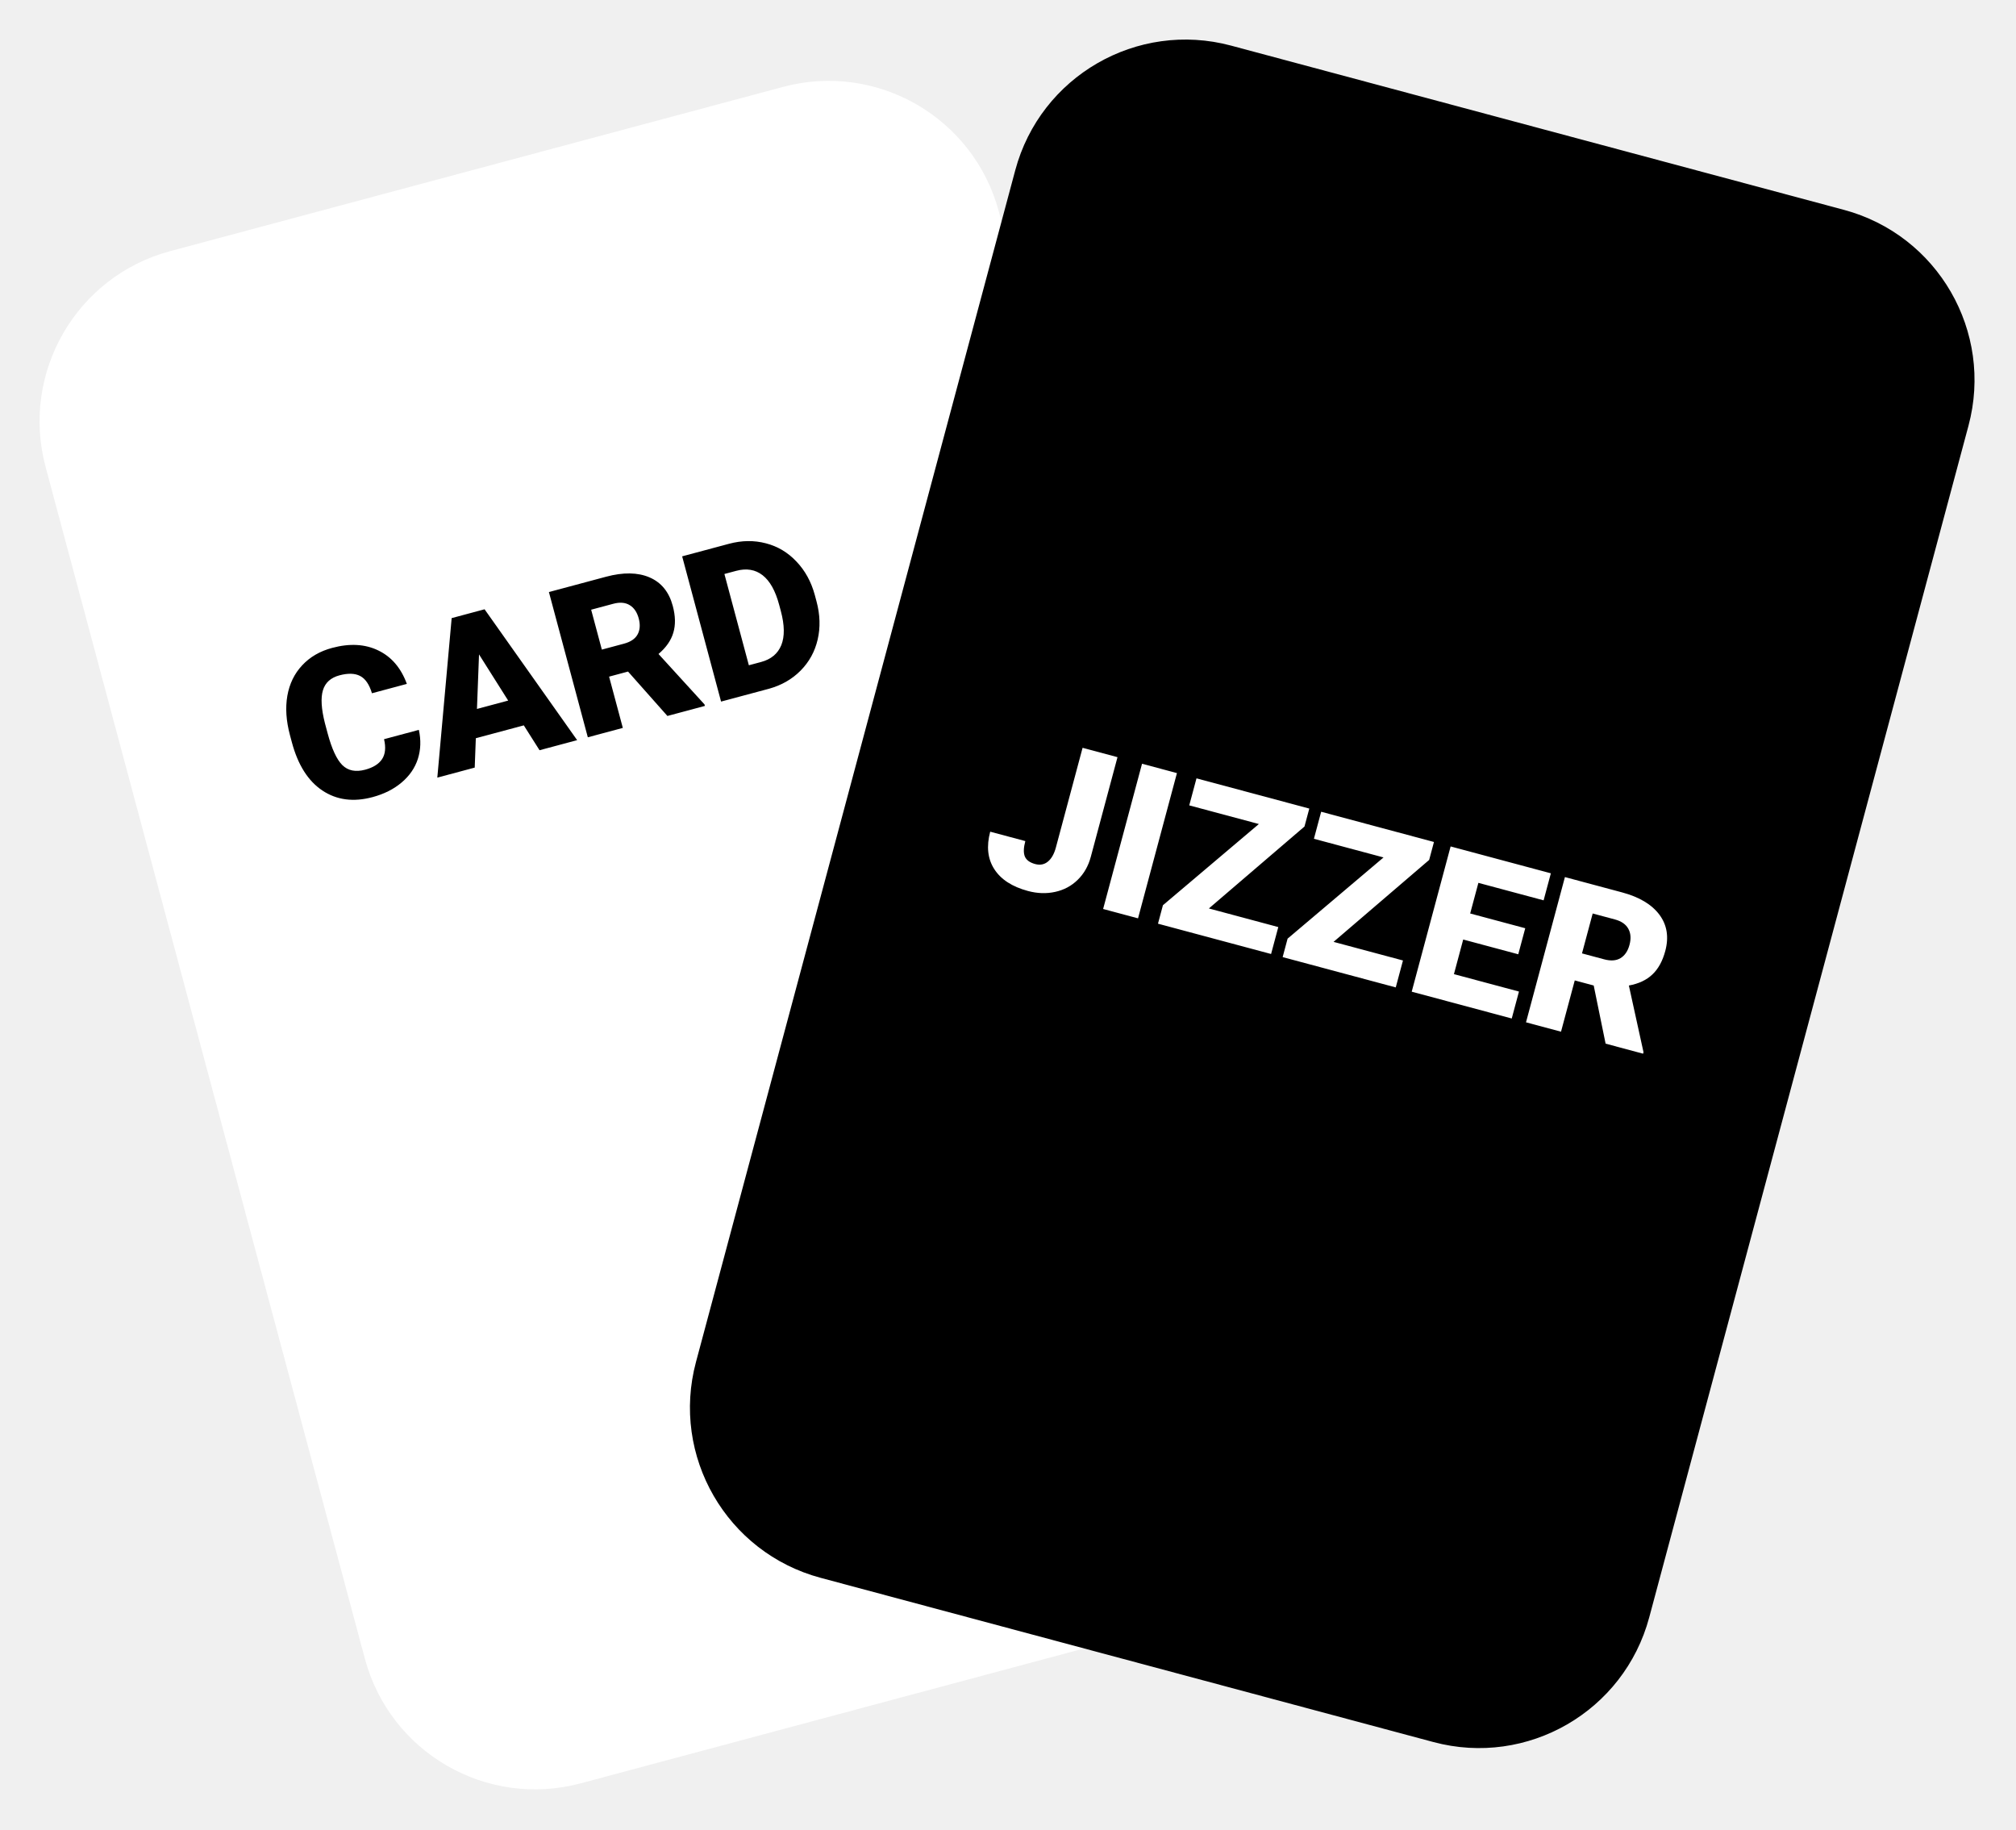
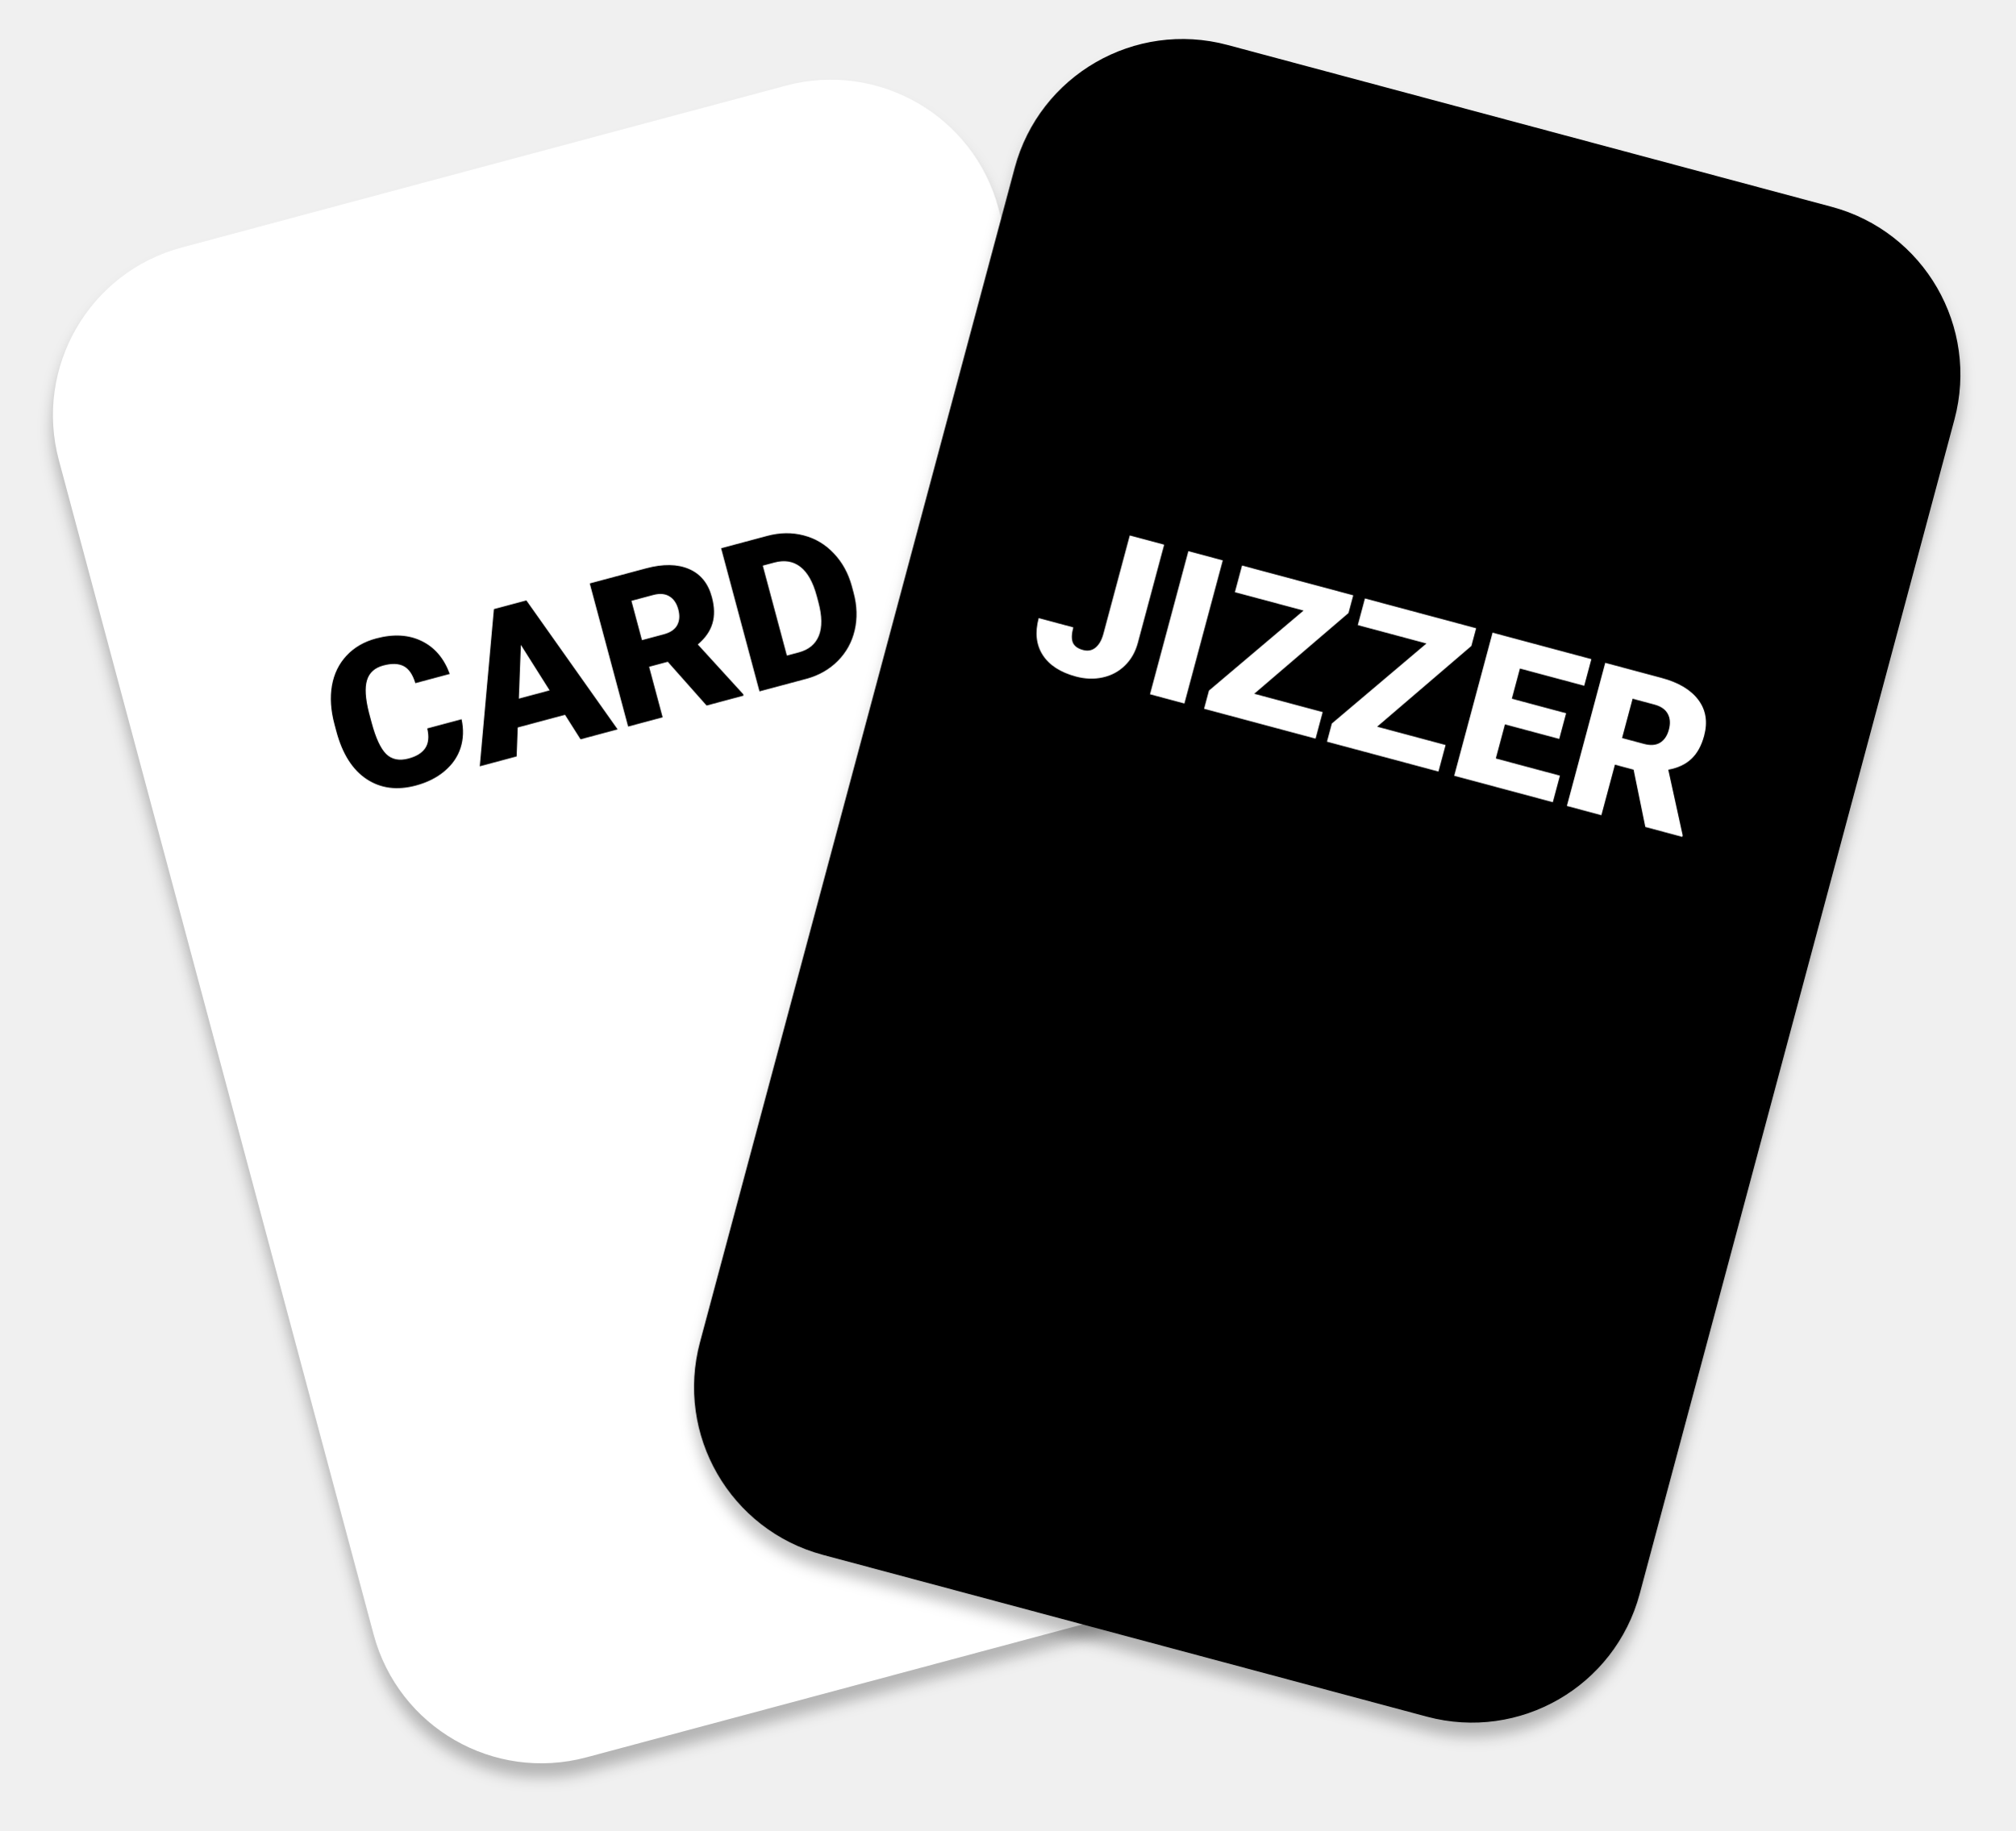
- <svg xmlns="http://www.w3.org/2000/svg" width="572" height="519" viewBox="0 0 572 519" fill="none">
-   <rect y="84.182" width="280" height="450" rx="50" transform="rotate(-15 0 84.1816)" fill="white" />
-   <path d="M118.841 207.053C119.477 209.956 119.384 212.701 118.56 215.287C117.732 217.855 116.196 220.086 113.954 221.981C111.731 223.87 108.978 225.255 105.695 226.135C100.281 227.586 95.544 226.964 91.486 224.27C87.428 221.576 84.537 217.013 82.813 210.58L82.267 208.542C81.186 204.505 80.938 200.79 81.526 197.397C82.127 193.981 83.528 191.098 85.729 188.749C87.926 186.381 90.76 184.732 94.231 183.802C99.23 182.463 103.602 182.706 107.348 184.534C111.088 186.342 113.784 189.502 115.438 194.013L105.533 196.667C104.786 194.178 103.671 192.545 102.189 191.77C100.707 190.994 98.75 190.932 96.316 191.584C93.845 192.246 92.281 193.656 91.626 195.813C90.97 197.971 91.158 201.085 92.188 205.156L92.969 208.071C94.147 212.467 95.536 215.461 97.135 217.054C98.754 218.643 100.912 219.076 103.61 218.353C105.893 217.741 107.494 216.736 108.413 215.337C109.332 213.938 109.516 212.059 108.965 209.699L118.841 207.053ZM148.617 205.777L135.006 209.425L134.691 217.759L124.079 220.602L128.15 175.35L137.489 172.848L163.754 209.971L153.085 212.83L148.617 205.777ZM135.328 201.119L144.185 198.745L135.913 185.645L135.328 201.119ZM178.194 190.512L172.817 191.953L176.714 206.499L166.782 209.16L155.741 167.957L171.957 163.612C176.843 162.303 180.954 162.364 184.289 163.796C187.625 165.227 189.824 167.924 190.885 171.886C191.654 174.753 191.706 177.287 191.042 179.487C190.396 181.682 188.995 183.696 186.837 185.527L199.891 199.834L200.004 200.258L189.364 203.109L178.194 190.512ZM170.762 184.284L177.044 182.601C178.931 182.095 180.215 181.226 180.895 179.992C181.589 178.734 181.699 177.219 181.224 175.445C180.748 173.672 179.896 172.414 178.666 171.672C177.431 170.911 175.879 170.781 174.011 171.281L167.729 172.965L170.762 184.284ZM204.589 199.03L193.548 157.827L206.82 154.271C210.462 153.295 213.957 153.248 217.307 154.13C220.652 154.993 223.541 156.716 225.972 159.3C228.417 161.86 230.149 165.005 231.169 168.735L231.677 170.631C232.688 174.404 232.794 178.006 231.994 181.435C231.208 184.84 229.59 187.781 227.139 190.258C224.703 192.71 221.704 194.423 218.144 195.398L204.589 199.03ZM205.536 162.834L212.474 188.728L215.927 187.803C218.775 187.039 220.693 185.444 221.681 183.015C222.663 180.568 222.618 177.345 221.546 173.346L221.069 171.563C220.002 167.582 218.434 164.787 216.365 163.178C214.296 161.569 211.799 161.156 208.875 161.94L205.536 162.834Z" fill="black" />
-   <rect x="301" width="280" height="450" rx="50" transform="rotate(15 301 0)" fill="black" />
-   <path d="M307.163 212.145L317.067 214.799L309.492 243.07C308.79 245.692 307.55 247.867 305.773 249.595C304.014 251.328 301.889 252.467 299.397 253.012C296.925 253.563 294.349 253.479 291.67 252.762C287.18 251.558 283.993 249.491 282.109 246.56C280.225 243.629 279.84 240.088 280.952 235.938L290.913 238.607C290.407 240.493 290.362 241.947 290.776 242.968C291.208 243.994 292.189 244.711 293.717 245.121C295.094 245.49 296.287 245.264 297.296 244.442C298.329 243.607 299.093 242.264 299.588 240.416L307.163 212.145ZM322.893 260.521L312.989 257.867L324.029 216.665L333.933 219.318L322.893 260.521ZM342.995 257.718L362.691 262.996L360.644 270.636L328.553 262.038L329.956 256.802L357.178 233.766L337.425 228.474L339.48 220.805L371.486 229.381L370.121 234.474L342.995 257.718ZM378.368 267.197L398.064 272.474L396.017 280.115L363.926 271.516L365.329 266.281L392.551 243.244L372.798 237.952L374.853 230.283L406.859 238.859L405.494 243.953L378.368 267.197ZM430.777 270.715L415.156 266.529L412.525 276.349L430.975 281.293L428.928 288.933L400.545 281.328L411.585 240.125L440.025 247.746L437.97 255.415L419.463 250.455L417.135 259.143L432.756 263.329L430.777 270.715ZM452.182 279.574L446.805 278.133L442.908 292.679L432.975 290.017L444.015 248.815L460.23 253.16C465.116 254.469 468.646 256.577 470.819 259.485C472.992 262.392 473.548 265.827 472.486 269.789C471.718 272.657 470.496 274.877 468.821 276.45C467.165 278.028 464.944 279.071 462.159 279.579L466.311 298.495L466.197 298.919L455.557 296.068L452.182 279.574ZM448.86 270.465L455.142 272.148C457.029 272.653 458.575 272.542 459.781 271.814C461.011 271.072 461.864 269.814 462.339 268.041C462.814 266.267 462.705 264.752 462.011 263.494C461.321 262.217 460.043 261.329 458.175 260.828L451.893 259.145L448.86 270.465Z" fill="white" />
+ <svg xmlns="http://www.w3.org/2000/svg" width="580" height="527" viewBox="0 0 580 527" fill="none">
+   <g filter="url(#filter0_d)">
+     <rect x="4" y="84.182" width="280" height="450" rx="50" transform="rotate(-15 4 84.1816)" fill="white" />
+   </g>
+   <path d="M132.841 207.053C133.477 209.956 133.384 212.701 132.56 215.287C131.732 217.855 130.196 220.086 127.954 221.981C125.731 223.87 122.978 225.255 119.695 226.135C114.281 227.586 109.544 226.964 105.486 224.27C101.428 221.576 98.537 217.013 96.813 210.58L96.267 208.542C95.186 204.505 94.938 200.79 95.526 197.397C96.127 193.981 97.528 191.098 99.729 188.749C101.926 186.381 104.76 184.732 108.231 183.802C113.23 182.463 117.602 182.706 121.348 184.534C125.088 186.342 127.784 189.502 129.438 194.013L119.533 196.667C118.786 194.178 117.671 192.545 116.189 191.77C114.707 190.994 112.75 190.932 110.316 191.584C107.845 192.246 106.281 193.656 105.626 195.813C104.97 197.971 105.158 201.085 106.188 205.156L106.969 208.071C108.147 212.467 109.536 215.461 111.135 217.054C112.754 218.643 114.912 219.076 117.61 218.353C119.893 217.741 121.494 216.736 122.413 215.337C123.332 213.938 123.516 212.059 122.965 209.699L132.841 207.053ZM162.617 205.777L149.006 209.425L148.691 217.759L138.079 220.602L142.15 175.35L151.489 172.848L177.754 209.971L167.085 212.83L162.617 205.777ZM149.328 201.119L158.185 198.745L149.913 185.645L149.328 201.119ZM192.194 190.512L186.817 191.953L190.714 206.499L180.782 209.16L169.741 167.957L185.957 163.612C190.843 162.303 194.954 162.364 198.289 163.796C201.625 165.227 203.824 167.924 204.885 171.886C205.654 174.753 205.706 177.287 205.042 179.487C204.396 181.682 202.995 183.696 200.837 185.527L213.891 199.834L214.004 200.258L203.364 203.109L192.194 190.512ZM184.762 184.284L191.044 182.601C192.931 182.095 194.215 181.226 194.895 179.992C195.589 178.734 195.699 177.219 195.224 175.445C194.748 173.672 193.896 172.414 192.666 171.672C191.431 170.911 189.879 170.781 188.011 171.281L181.729 172.965L184.762 184.284ZM218.589 199.03L207.548 157.827L220.82 154.271C224.462 153.295 227.957 153.248 231.307 154.13C234.652 154.993 237.541 156.716 239.972 159.3C242.417 161.86 244.149 165.005 245.169 168.735L245.677 170.631C246.688 174.404 246.794 178.006 245.994 181.435C245.208 184.84 243.59 187.781 241.139 190.258C238.703 192.71 235.704 194.423 232.144 195.398L218.589 199.03ZM219.536 162.834L226.474 188.728L229.927 187.803C232.775 187.039 234.693 185.444 235.681 183.015C236.663 180.568 236.618 177.345 235.546 173.346L235.069 171.563C234.002 167.582 232.434 164.787 230.365 163.178C228.296 161.569 225.799 161.156 222.875 161.94L219.536 162.834Z" fill="black" />
+   <g filter="url(#filter1_d)">
+     <rect x="305" width="280" height="450" rx="50" transform="rotate(15 305 0)" fill="black" />
+   </g>
+   <path d="M325.163 154.145L335.067 156.799L327.492 185.07C326.79 187.692 325.55 189.867 323.773 191.595C322.014 193.328 319.889 194.467 317.397 195.012C314.925 195.563 312.349 195.479 309.67 194.762C305.18 193.558 301.993 191.491 300.109 188.56C298.225 185.629 297.84 182.088 298.952 177.938L308.913 180.607C308.407 182.493 308.362 183.947 308.776 184.968C309.208 185.994 310.189 186.711 311.717 187.121C313.094 187.49 314.287 187.264 315.296 186.442C316.329 185.607 317.093 184.264 317.588 182.416L325.163 154.145ZM340.893 202.521L330.989 199.867L342.029 158.665L351.933 161.318L340.893 202.521ZM360.995 199.718L380.691 204.996L378.644 212.636L346.553 204.038L347.956 198.802L375.178 175.766L355.425 170.474L357.48 162.805L389.486 171.381L388.121 176.474L360.995 199.718ZM396.368 209.197L416.064 214.474L414.017 222.115L381.926 213.516L383.329 208.281L410.551 185.244L390.798 179.952L392.853 172.283L424.859 180.859L423.494 185.953L396.368 209.197ZM448.777 212.715L433.156 208.529L430.525 218.349L448.975 223.293L446.928 230.933L418.545 223.328L429.585 182.125L458.025 189.746L455.97 197.415L437.463 192.455L435.135 201.143L450.756 205.329L448.777 212.715ZM470.182 221.574L464.805 220.133L460.908 234.679L450.975 232.017L462.015 190.815L478.23 195.16C483.116 196.469 486.646 198.577 488.819 201.485C490.992 204.392 491.548 207.827 490.486 211.789C489.718 214.657 488.496 216.877 486.821 218.45C485.165 220.028 482.944 221.071 480.159 221.579L484.311 240.495L484.197 240.919L473.557 238.068L470.182 221.574ZM466.86 212.465L473.142 214.148C475.029 214.653 476.575 214.542 477.781 213.814C479.011 213.072 479.864 211.814 480.339 210.041C480.814 208.267 480.705 206.752 480.011 205.494C479.321 204.217 478.043 203.329 476.175 202.828L469.893 201.145L466.86 212.465Z" fill="white" />
+   <defs>
+     <filter id="filter0_d" x="0" y="11.712" width="394.928" height="515.136" filterUnits="userSpaceOnUse" color-interpolation-filters="sRGB">
+       <feFlood flood-opacity="0" result="BackgroundImageFix" />
+       <feColorMatrix in="SourceAlpha" type="matrix" values="0 0 0 0 0 0 0 0 0 0 0 0 0 0 0 0 0 0 127 0" />
+       <feOffset dy="4" />
+       <feGaussianBlur stdDeviation="2" />
+       <feColorMatrix type="matrix" values="0 0 0 0 0 0 0 0 0 0 0 0 0 0 0 0 0 0 0.25 0" />
+       <feBlend mode="normal" in2="BackgroundImageFix" result="effect1_dropShadow" />
+       <feBlend mode="normal" in="SourceGraphic" in2="effect1_dropShadow" result="shape" />
+     </filter>
+     <filter id="filter1_d" x="184.531" y="0" width="394.928" height="515.136" filterUnits="userSpaceOnUse" color-interpolation-filters="sRGB">
+       <feFlood flood-opacity="0" result="BackgroundImageFix" />
+       <feColorMatrix in="SourceAlpha" type="matrix" values="0 0 0 0 0 0 0 0 0 0 0 0 0 0 0 0 0 0 127 0" />
+       <feOffset dy="4" />
+       <feGaussianBlur stdDeviation="2" />
+       <feColorMatrix type="matrix" values="0 0 0 0 0 0 0 0 0 0 0 0 0 0 0 0 0 0 0.25 0" />
+       <feBlend mode="normal" in2="BackgroundImageFix" result="effect1_dropShadow" />
+       <feBlend mode="normal" in="SourceGraphic" in2="effect1_dropShadow" result="shape" />
+     </filter>
+   </defs>
</svg>
